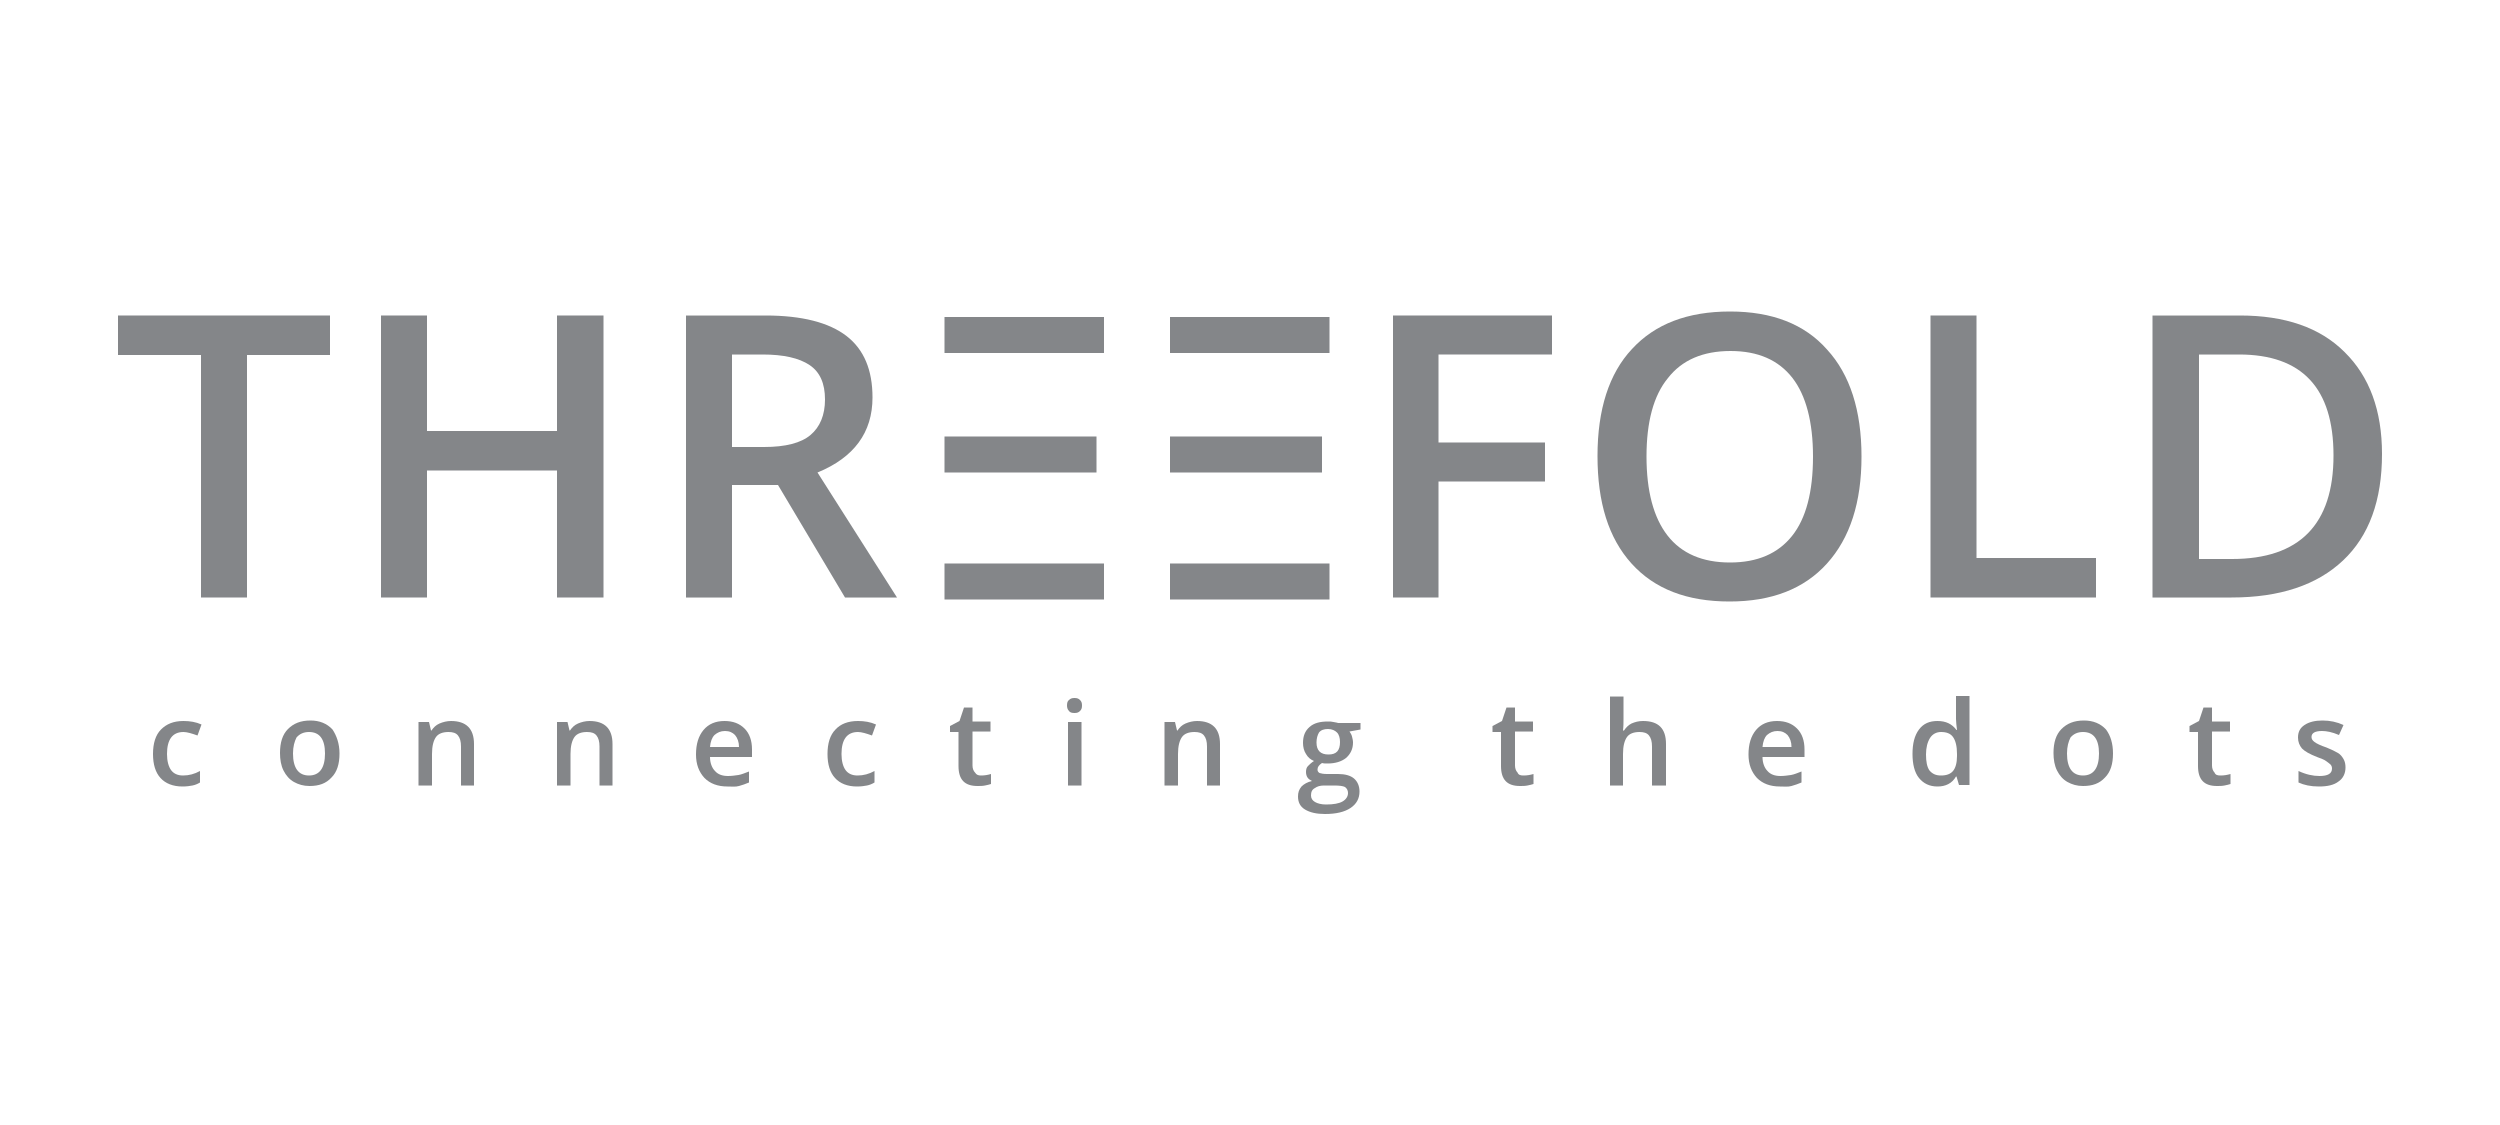
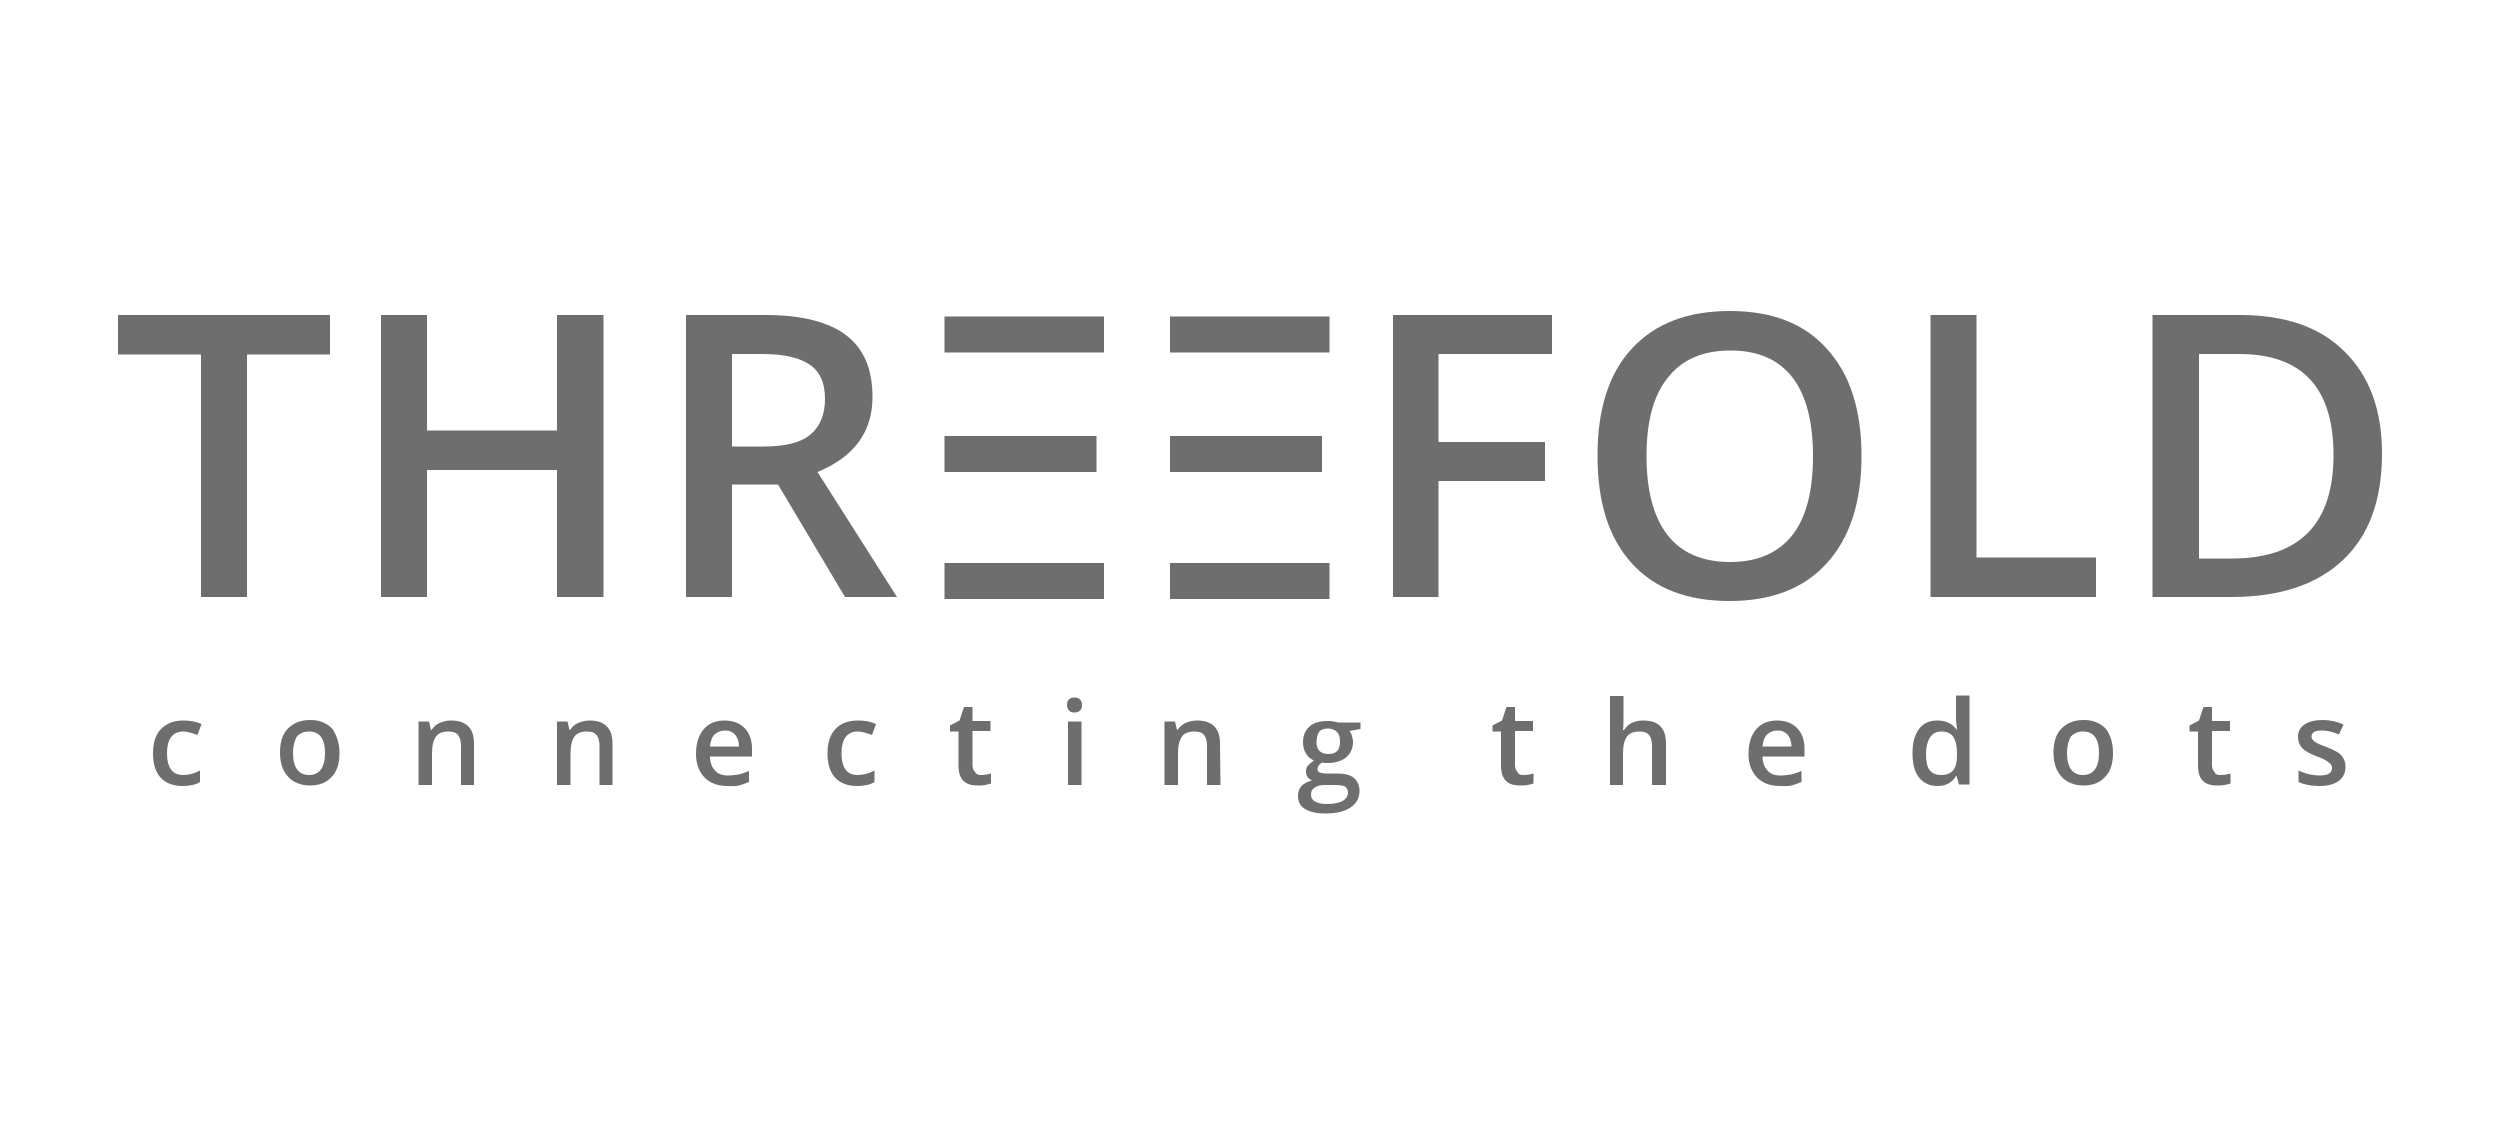
- <svg xmlns="http://www.w3.org/2000/svg" version="1.1" id="Layer_2" x="0px" y="0px" viewBox="-49 138 500 225" style="enable-background:new -49 138 500 225;" xml:space="preserve">
+ <svg xmlns="http://www.w3.org/2000/svg" version="1.1" id="Layer_2" x="0px" y="0px" viewBox="-47 308.9 500 225" style="enable-background:new -47 308.9 500 225;" xml:space="preserve">
  <style type="text/css">
- 	.st0{fill:#848689;}
+ 	.st0{fill:#6E6E6E;}
</style>
  <g>
    <g>
-       <rect x="185" y="250.7" class="st0" width="31.9" height="7.2" />
-       <rect x="139.9" y="250.7" class="st0" width="31.9" height="7.2" />
+       <rect x="187" y="421.5" class="st0" width="31.9" height="7.2" />
+       <rect x="141.9" y="421.5" class="st0" width="31.9" height="7.2" />
      <g>
-         <path class="st0" d="M0.4,257.5h-9.2v-48.5h-16.6v-7.9H17v7.9H0.4V257.5z" />
-         <path class="st0" d="M71.7,257.5h-9.3v-25.4h-26v25.4h-9.2v-56.4h9.2v23.1h26v-23.1h9.3V257.5z" />
-         <path class="st0" d="M97.4,235v22.5h-9.2v-56.4h15.9c7.3,0,12.7,1.4,16.2,4.1c3.5,2.7,5.2,6.8,5.2,12.3c0,7-3.7,12-11,15l15.9,25     H120L106.6,235H97.4z M97.4,227.4h6.4c4.3,0,7.4-0.8,9.3-2.4c1.9-1.6,2.9-4,2.9-7.1c0-3.2-1-5.5-3.1-6.9     c-2.1-1.4-5.2-2.1-9.4-2.1h-6.1V227.4z" />
-         <path class="st0" d="M238.7,257.5h-9.1v-56.4h31.8v7.8h-22.7v17.6H260v7.8h-21.3V257.5z" />
-         <path class="st0" d="M323.3,229.3c0,9.2-2.3,16.3-6.9,21.4s-11.1,7.6-19.5,7.6c-8.5,0-15-2.5-19.6-7.6     c-4.6-5.1-6.8-12.2-6.8-21.5c0-9.3,2.3-16.5,6.9-21.4c4.6-5,11.1-7.5,19.6-7.5c8.4,0,14.9,2.5,19.4,7.6     C321,212.9,323.3,220.1,323.3,229.3z M280.3,229.3c0,6.9,1.4,12.2,4.2,15.8c2.8,3.6,7,5.4,12.5,5.4c5.5,0,9.6-1.8,12.4-5.3     c2.8-3.5,4.2-8.8,4.2-15.9c0-6.9-1.4-12.2-4.1-15.7c-2.8-3.6-6.9-5.4-12.4-5.4c-5.5,0-9.7,1.8-12.5,5.4     C281.7,217.1,280.3,222.4,280.3,229.3z" />
-         <path class="st0" d="M337.1,257.5v-56.4h9.2v48.5h23.9v7.9H337.1z" />
-         <path class="st0" d="M427.4,228.8c0,9.3-2.6,16.4-7.8,21.3c-5.2,4.9-12.6,7.4-22.3,7.4h-15.8v-56.4H399c9,0,16,2.4,20.9,7.3     C424.9,213.3,427.4,220.1,427.4,228.8z M417.7,229.1c0-13.5-6.3-20.2-18.9-20.2h-8v40.9h6.6C410.9,249.8,417.7,242.9,417.7,229.1     z" />
-         <rect x="185" y="201.4" class="st0" width="31.9" height="7.2" />
-         <rect x="185" y="225.3" class="st0" width="30.4" height="7.2" />
-         <rect x="139.9" y="201.4" class="st0" width="31.9" height="7.2" />
-         <rect x="139.9" y="225.3" class="st0" width="30.4" height="7.2" />
+         <path class="st0" d="M2.4,428.3h-9.2v-48.5h-16.6v-7.9H19v7.9H2.4V428.3z" />
+         <path class="st0" d="M73.7,428.3h-9.3v-25.4h-26v25.4h-9.2v-56.4h9.2V395h26v-23.1h9.3V428.3z" />
+         <path class="st0" d="M99.4,405.8v22.5h-9.2v-56.4h15.9c7.3,0,12.7,1.4,16.2,4.1c3.5,2.7,5.2,6.8,5.2,12.3c0,7-3.7,12-11,15     l15.9,25H122l-13.4-22.5H99.4z M99.4,398.2h6.4c4.3,0,7.4-0.8,9.3-2.4c1.9-1.6,2.9-4,2.9-7.1c0-3.2-1-5.5-3.1-6.9     c-2.1-1.4-5.2-2.1-9.4-2.1h-6.1C99.4,379.7,99.4,398.2,99.4,398.2z" />
+         <path class="st0" d="M240.7,428.3h-9.1v-56.4h31.8v7.8h-22.7v17.6H262v7.8h-21.3V428.3z" />
+         <path class="st0" d="M325.3,400.1c0,9.2-2.3,16.3-6.9,21.4c-4.6,5.1-11.1,7.6-19.5,7.6c-8.5,0-15-2.5-19.6-7.6     s-6.8-12.2-6.8-21.5c0-9.3,2.3-16.5,6.9-21.4c4.6-5,11.1-7.5,19.6-7.5c8.4,0,14.9,2.5,19.4,7.6     C323,383.7,325.3,390.9,325.3,400.1z M282.3,400.1c0,6.9,1.4,12.2,4.2,15.8c2.8,3.6,7,5.4,12.5,5.4s9.6-1.8,12.4-5.3     s4.2-8.8,4.2-15.9c0-6.9-1.4-12.2-4.1-15.7c-2.8-3.6-6.9-5.4-12.4-5.4s-9.7,1.8-12.5,5.4C283.7,387.9,282.3,393.2,282.3,400.1z" />
+         <path class="st0" d="M339.1,428.3v-56.4h9.2v48.5h23.9v7.9H339.1z" />
+         <path class="st0" d="M429.4,399.6c0,9.3-2.6,16.4-7.8,21.3c-5.2,4.9-12.6,7.4-22.3,7.4h-15.8v-56.4H401c9,0,16,2.4,20.9,7.3     C426.9,384.1,429.4,390.9,429.4,399.6z M419.7,399.9c0-13.5-6.3-20.2-18.9-20.2h-8v40.9h6.6C412.9,420.6,419.7,413.7,419.7,399.9     z" />
+         <rect x="187" y="372.2" class="st0" width="31.9" height="7.2" />
+         <rect x="187" y="396.1" class="st0" width="30.4" height="7.2" />
+         <rect x="141.9" y="372.2" class="st0" width="31.9" height="7.2" />
+         <rect x="141.9" y="396.1" class="st0" width="30.4" height="7.2" />
      </g>
    </g>
-     <path class="st0" d="M-12.5,295.3c-1.9,0-3.4-0.6-4.4-1.7c-1-1.1-1.5-2.7-1.5-4.8c0-2.1,0.5-3.8,1.6-4.9s2.5-1.7,4.5-1.7   c1.3,0,2.5,0.2,3.6,0.7l-0.8,2.2c-1.1-0.4-2.1-0.7-2.8-0.7c-2.2,0-3.3,1.5-3.3,4.4c0,1.4,0.3,2.5,0.8,3.2c0.5,0.7,1.3,1.1,2.4,1.1   c1.2,0,2.3-0.3,3.4-0.9v2.3c-0.5,0.3-1,0.5-1.5,0.6S-11.7,295.3-12.5,295.3z" />
-     <path class="st0" d="M18.9,288.7c0,2.1-0.5,3.7-1.6,4.8c-1.1,1.2-2.5,1.7-4.4,1.7c-1.2,0-2.2-0.3-3.1-0.8s-1.6-1.3-2.1-2.3   c-0.5-1-0.7-2.2-0.7-3.5c0-2.1,0.5-3.7,1.6-4.8s2.5-1.7,4.5-1.7c1.8,0,3.3,0.6,4.4,1.8C18.3,285.1,18.9,286.7,18.9,288.7z    M9.6,288.7c0,2.9,1.1,4.4,3.2,4.4c2.1,0,3.2-1.5,3.2-4.4c0-2.9-1.1-4.3-3.2-4.3c-1.1,0-1.9,0.4-2.5,1.1   C9.9,286.3,9.6,287.3,9.6,288.7z" />
-     <path class="st0" d="M45.9,295.1h-2.7v-7.8c0-1-0.2-1.7-0.6-2.2c-0.4-0.5-1-0.7-1.9-0.7c-1.1,0-2,0.3-2.5,1   c-0.5,0.7-0.8,1.8-0.8,3.4v6.3h-2.7v-12.7h2.1l0.4,1.7h0.1c0.4-0.6,0.9-1.1,1.6-1.4s1.5-0.5,2.3-0.5c3,0,4.6,1.5,4.6,4.6V295.1z" />
-     <path class="st0" d="M73.6,295.1h-2.7v-7.8c0-1-0.2-1.7-0.6-2.2c-0.4-0.5-1-0.7-1.9-0.7c-1.1,0-2,0.3-2.5,1   c-0.5,0.7-0.8,1.8-0.8,3.4v6.3h-2.7v-12.7h2.1l0.4,1.7h0.1c0.4-0.6,0.9-1.1,1.6-1.4c0.7-0.3,1.5-0.5,2.3-0.5c3,0,4.6,1.5,4.6,4.6   V295.1z" />
-     <path class="st0" d="M96.5,295.3c-2,0-3.5-0.6-4.6-1.7c-1.1-1.2-1.7-2.7-1.7-4.7c0-2.1,0.5-3.7,1.5-4.9c1-1.2,2.4-1.8,4.2-1.8   c1.7,0,3,0.5,4,1.5c1,1,1.5,2.4,1.5,4.2v1.5H93c0,1.2,0.4,2.2,1,2.8c0.6,0.7,1.5,1,2.6,1c0.7,0,1.4-0.1,2.1-0.2   c0.6-0.1,1.3-0.4,2.1-0.7v2.2c-0.7,0.3-1.3,0.5-2,0.7S97.4,295.3,96.5,295.3z M96,284.2c-0.9,0-1.5,0.3-2.1,0.8   c-0.5,0.5-0.8,1.3-0.9,2.4h5.8c0-1-0.3-1.8-0.8-2.4C97.5,284.5,96.9,284.2,96,284.2z" />
-     <path class="st0" d="M122.4,295.3c-1.9,0-3.4-0.6-4.4-1.7c-1-1.1-1.5-2.7-1.5-4.8c0-2.1,0.5-3.8,1.6-4.9c1-1.1,2.5-1.7,4.5-1.7   c1.3,0,2.5,0.2,3.6,0.7l-0.8,2.2c-1.1-0.4-2.1-0.7-2.8-0.7c-2.2,0-3.3,1.5-3.3,4.4c0,1.4,0.3,2.5,0.8,3.2c0.5,0.7,1.3,1.1,2.4,1.1   c1.2,0,2.3-0.3,3.4-0.9v2.3c-0.5,0.3-1,0.5-1.5,0.6S123.2,295.3,122.4,295.3z" />
-     <path class="st0" d="M147.2,293.1c0.7,0,1.3-0.1,2-0.3v2c-0.3,0.1-0.7,0.2-1.2,0.3c-0.5,0.1-1,0.1-1.5,0.1c-2.6,0-3.8-1.3-3.8-4   v-6.8H141v-1.2l1.9-1l0.9-2.7h1.7v2.8h3.6v2h-3.6v6.8c0,0.6,0.2,1.1,0.5,1.4C146.3,293,146.7,293.1,147.2,293.1z" />
-     <path class="st0" d="M164.4,279.1c0-0.5,0.1-0.9,0.4-1.1c0.3-0.3,0.6-0.4,1.1-0.4c0.5,0,0.8,0.1,1.1,0.4c0.3,0.3,0.4,0.6,0.4,1.1   c0,0.5-0.1,0.8-0.4,1.1c-0.3,0.3-0.6,0.4-1.1,0.4c-0.5,0-0.9-0.1-1.1-0.4C164.5,279.9,164.4,279.5,164.4,279.1z M167.3,295.1h-2.7   v-12.7h2.7V295.1z" />
-     <path class="st0" d="M195.1,295.1h-2.7v-7.8c0-1-0.2-1.7-0.6-2.2c-0.4-0.5-1-0.7-1.9-0.7c-1.1,0-2,0.3-2.5,1   c-0.5,0.7-0.8,1.8-0.8,3.4v6.3h-2.7v-12.7h2.1l0.4,1.7h0.1c0.4-0.6,0.9-1.1,1.6-1.4s1.5-0.5,2.3-0.5c3,0,4.6,1.5,4.6,4.6V295.1z" />
-     <path class="st0" d="M223.1,282.4v1.5l-2.2,0.4c0.2,0.3,0.4,0.6,0.5,1s0.2,0.8,0.2,1.2c0,1.3-0.5,2.3-1.4,3.1   c-0.9,0.7-2.1,1.1-3.7,1.1c-0.4,0-0.8,0-1.1-0.1c-0.6,0.4-0.9,0.8-0.9,1.3c0,0.3,0.1,0.5,0.4,0.7c0.3,0.1,0.8,0.2,1.5,0.2h2.2   c1.4,0,2.5,0.3,3.2,0.9c0.7,0.6,1.1,1.5,1.1,2.6c0,1.4-0.6,2.5-1.8,3.3c-1.2,0.8-2.9,1.2-5.1,1.2c-1.7,0-3-0.3-4-0.9   s-1.4-1.5-1.4-2.6c0-0.8,0.2-1.4,0.7-2c0.5-0.5,1.2-0.9,2.1-1.1c-0.4-0.2-0.7-0.4-0.9-0.7c-0.2-0.3-0.3-0.7-0.3-1.1   c0-0.5,0.1-0.9,0.4-1.2c0.3-0.3,0.7-0.7,1.2-1c-0.7-0.3-1.2-0.7-1.6-1.4c-0.4-0.6-0.6-1.4-0.6-2.2c0-1.4,0.4-2.4,1.3-3.2   c0.9-0.8,2.1-1.1,3.7-1.1c0.4,0,0.7,0,1.1,0.1c0.4,0.1,0.7,0.1,0.9,0.2H223.1z M213.2,297.1c0,0.6,0.3,1,0.8,1.3   c0.5,0.3,1.3,0.5,2.2,0.5c1.5,0,2.6-0.2,3.3-0.6c0.7-0.4,1.1-1,1.1-1.7c0-0.5-0.2-0.9-0.6-1.2c-0.4-0.2-1.1-0.3-2.2-0.3h-2   c-0.8,0-1.4,0.2-1.8,0.5C213.4,295.9,213.2,296.4,213.2,297.1z M214.3,286.5c0,0.8,0.2,1.4,0.6,1.8c0.4,0.4,1,0.6,1.8,0.6   c1.6,0,2.3-0.8,2.3-2.5c0-0.8-0.2-1.5-0.6-1.9c-0.4-0.4-1-0.7-1.8-0.7c-0.8,0-1.4,0.2-1.8,0.7C214.5,285,214.3,285.7,214.3,286.5z" />
-     <path class="st0" d="M255.7,293.1c0.7,0,1.3-0.1,2-0.3v2c-0.3,0.1-0.7,0.2-1.2,0.3c-0.5,0.1-1,0.1-1.5,0.1c-2.6,0-3.8-1.3-3.8-4   v-6.8h-1.7v-1.2l1.9-1l0.9-2.7h1.7v2.8h3.6v2h-3.6v6.8c0,0.6,0.2,1.1,0.5,1.4C254.7,293,255.1,293.1,255.7,293.1z" />
-     <path class="st0" d="M284.1,295.1h-2.7v-7.8c0-1-0.2-1.7-0.6-2.2c-0.4-0.5-1-0.7-1.9-0.7c-1.1,0-2,0.3-2.5,1   c-0.5,0.7-0.8,1.8-0.8,3.4v6.3H273v-17.8h2.7v4.5c0,0.7,0,1.5-0.1,2.3h0.2c0.4-0.6,0.9-1.1,1.5-1.4c0.7-0.3,1.4-0.5,2.3-0.5   c3.1,0,4.6,1.5,4.6,4.6V295.1z" />
-     <path class="st0" d="M307,295.3c-2,0-3.5-0.6-4.6-1.7c-1.1-1.2-1.7-2.7-1.7-4.7c0-2.1,0.5-3.7,1.5-4.9c1-1.2,2.4-1.8,4.2-1.8   c1.7,0,3,0.5,4,1.5c1,1,1.5,2.4,1.5,4.2v1.5h-8.4c0,1.2,0.4,2.2,1,2.8c0.6,0.7,1.5,1,2.6,1c0.7,0,1.4-0.1,2.1-0.2   c0.6-0.1,1.3-0.4,2.1-0.7v2.2c-0.7,0.3-1.3,0.5-2,0.7S307.9,295.3,307,295.3z M306.5,284.2c-0.9,0-1.5,0.3-2.1,0.8   c-0.5,0.5-0.8,1.3-0.9,2.4h5.8c0-1-0.3-1.8-0.8-2.4C308,284.5,307.4,284.2,306.5,284.2z" />
-     <path class="st0" d="M338.5,295.3c-1.6,0-2.8-0.6-3.7-1.7c-0.9-1.1-1.3-2.8-1.3-4.8c0-2.1,0.4-3.7,1.3-4.9c0.9-1.2,2.1-1.7,3.7-1.7   c1.7,0,2.9,0.6,3.8,1.8h0.1c-0.1-0.9-0.2-1.6-0.2-2.2v-4.6h2.7v17.8h-2.1l-0.5-1.7h-0.1C341.4,294.7,340.1,295.3,338.5,295.3z    M339.2,293.1c1.1,0,1.9-0.3,2.4-0.9c0.5-0.6,0.8-1.6,0.8-3v-0.4c0-1.6-0.3-2.7-0.8-3.4c-0.5-0.7-1.3-1-2.4-1   c-0.9,0-1.7,0.4-2.2,1.2c-0.5,0.8-0.8,1.9-0.8,3.3c0,1.4,0.2,2.5,0.7,3.2C337.5,292.8,338.2,293.1,339.2,293.1z" />
-     <path class="st0" d="M373.6,288.7c0,2.1-0.5,3.7-1.6,4.8c-1.1,1.2-2.5,1.7-4.4,1.7c-1.2,0-2.2-0.3-3.1-0.8   c-0.9-0.5-1.6-1.3-2.1-2.3c-0.5-1-0.7-2.2-0.7-3.5c0-2.1,0.5-3.7,1.6-4.8s2.5-1.7,4.5-1.7c1.8,0,3.3,0.6,4.4,1.8   C373.1,285.1,373.6,286.7,373.6,288.7z M364.4,288.7c0,2.9,1.1,4.4,3.2,4.4c2.1,0,3.2-1.5,3.2-4.4c0-2.9-1.1-4.3-3.2-4.3   c-1.1,0-1.9,0.4-2.5,1.1C364.7,286.3,364.4,287.3,364.4,288.7z" />
-     <path class="st0" d="M395.1,293.1c0.7,0,1.3-0.1,2-0.3v2c-0.3,0.1-0.7,0.2-1.2,0.3c-0.5,0.1-1,0.1-1.5,0.1c-2.6,0-3.8-1.3-3.8-4   v-6.8h-1.7v-1.2l1.9-1l0.9-2.7h1.7v2.8h3.6v2h-3.6v6.8c0,0.6,0.2,1.1,0.5,1.4C394.1,293,394.5,293.1,395.1,293.1z" />
-     <path class="st0" d="M420.1,291.5c0,1.2-0.5,2.2-1.4,2.8c-0.9,0.7-2.2,1-3.9,1c-1.7,0-3-0.3-4.1-0.8v-2.3c1.5,0.7,2.9,1,4.2,1   c1.7,0,2.5-0.5,2.5-1.5c0-0.3-0.1-0.6-0.3-0.8c-0.2-0.2-0.5-0.4-0.9-0.7s-1-0.5-1.8-0.8c-1.5-0.6-2.4-1.1-3-1.7   c-0.5-0.6-0.8-1.3-0.8-2.2c0-1.1,0.4-1.9,1.3-2.5c0.9-0.6,2.1-0.9,3.6-0.9c1.5,0,2.9,0.3,4.2,0.9l-0.9,2c-1.4-0.6-2.5-0.8-3.4-0.8   c-1.4,0-2.1,0.4-2.1,1.2c0,0.4,0.2,0.7,0.6,1c0.4,0.3,1.2,0.7,2.4,1.1c1,0.4,1.8,0.8,2.3,1.1c0.5,0.3,0.8,0.7,1.1,1.2   C420,290.3,420.1,290.9,420.1,291.5z" />
+     <path class="st0" d="M-10.5,466.1c-1.9,0-3.4-0.6-4.4-1.7s-1.5-2.7-1.5-4.8c0-2.1,0.5-3.8,1.6-4.9s2.5-1.7,4.5-1.7   c1.3,0,2.5,0.2,3.6,0.7l-0.8,2.2c-1.1-0.4-2.1-0.7-2.8-0.7c-2.2,0-3.3,1.5-3.3,4.4c0,1.4,0.3,2.5,0.8,3.2s1.3,1.1,2.4,1.1   c1.2,0,2.3-0.3,3.4-0.9v2.3c-0.5,0.3-1,0.5-1.5,0.6S-9.7,466.1-10.5,466.1z" />
+     <path class="st0" d="M20.9,459.5c0,2.1-0.5,3.7-1.6,4.8c-1.1,1.2-2.5,1.7-4.4,1.7c-1.2,0-2.2-0.3-3.1-0.8s-1.6-1.3-2.1-2.3   S9,460.7,9,459.4c0-2.1,0.5-3.7,1.6-4.8s2.5-1.7,4.5-1.7c1.8,0,3.3,0.6,4.4,1.8C20.3,455.9,20.9,457.5,20.9,459.5z M11.6,459.5   c0,2.9,1.1,4.4,3.2,4.4s3.2-1.5,3.2-4.4s-1.1-4.3-3.2-4.3c-1.1,0-1.9,0.4-2.5,1.1C11.9,457.1,11.6,458.1,11.6,459.5z" />
+     <path class="st0" d="M47.9,465.9h-2.7v-7.8c0-1-0.2-1.7-0.6-2.2c-0.4-0.5-1-0.7-1.9-0.7c-1.1,0-2,0.3-2.5,1s-0.8,1.8-0.8,3.4v6.3   h-2.7v-12.7h2.1l0.4,1.7h0.1c0.4-0.6,0.9-1.1,1.6-1.4s1.5-0.5,2.3-0.5c3,0,4.6,1.5,4.6,4.6v8.3H47.9z" />
+     <path class="st0" d="M75.6,465.9h-2.7v-7.8c0-1-0.2-1.7-0.6-2.2c-0.4-0.5-1-0.7-1.9-0.7c-1.1,0-2,0.3-2.5,1s-0.8,1.8-0.8,3.4v6.3   h-2.7v-12.7h2.1l0.4,1.7H67c0.4-0.6,0.9-1.1,1.6-1.4s1.5-0.5,2.3-0.5c3,0,4.6,1.5,4.6,4.6v8.3H75.6z" />
+     <path class="st0" d="M98.5,466.1c-2,0-3.5-0.6-4.6-1.7c-1.1-1.2-1.7-2.7-1.7-4.7c0-2.1,0.5-3.7,1.5-4.9c1-1.2,2.4-1.8,4.2-1.8   c1.7,0,3,0.5,4,1.5s1.5,2.4,1.5,4.2v1.5H95c0,1.2,0.4,2.2,1,2.8c0.6,0.7,1.5,1,2.6,1c0.7,0,1.4-0.1,2.1-0.2   c0.6-0.1,1.3-0.4,2.1-0.7v2.2c-0.7,0.3-1.3,0.5-2,0.7S99.4,466.1,98.5,466.1z M98,455c-0.9,0-1.5,0.3-2.1,0.8   c-0.5,0.5-0.8,1.3-0.9,2.4h5.8c0-1-0.3-1.8-0.8-2.4C99.5,455.3,98.9,455,98,455z" />
+     <path class="st0" d="M124.4,466.1c-1.9,0-3.4-0.6-4.4-1.7s-1.5-2.7-1.5-4.8c0-2.1,0.5-3.8,1.6-4.9c1-1.1,2.5-1.7,4.5-1.7   c1.3,0,2.5,0.2,3.6,0.7l-0.8,2.2c-1.1-0.4-2.1-0.7-2.8-0.7c-2.2,0-3.3,1.5-3.3,4.4c0,1.4,0.3,2.5,0.8,3.2s1.3,1.1,2.4,1.1   c1.2,0,2.3-0.3,3.4-0.9v2.3c-0.5,0.3-1,0.5-1.5,0.6S125.2,466.1,124.4,466.1z" />
+     <path class="st0" d="M149.2,463.9c0.7,0,1.3-0.1,2-0.3v2c-0.3,0.1-0.7,0.2-1.2,0.3c-0.5,0.1-1,0.1-1.5,0.1c-2.6,0-3.8-1.3-3.8-4   v-6.8H143V454l1.9-1l0.9-2.7h1.7v2.8h3.6v2h-3.6v6.8c0,0.6,0.2,1.1,0.5,1.4C148.3,463.8,148.7,463.9,149.2,463.9z" />
+     <path class="st0" d="M166.4,449.9c0-0.5,0.1-0.9,0.4-1.1c0.3-0.3,0.6-0.4,1.1-0.4s0.8,0.1,1.1,0.4s0.4,0.6,0.4,1.1   s-0.1,0.8-0.4,1.1c-0.3,0.3-0.6,0.4-1.1,0.4s-0.9-0.1-1.1-0.4C166.5,450.7,166.4,450.3,166.4,449.9z M169.3,465.9h-2.7v-12.7h2.7   V465.9z" />
+     <path class="st0" d="M197.1,465.9h-2.7v-7.8c0-1-0.2-1.7-0.6-2.2c-0.4-0.5-1-0.7-1.9-0.7c-1.1,0-2,0.3-2.5,1s-0.8,1.8-0.8,3.4v6.3   h-2.7v-12.7h2.1l0.4,1.7h0.1c0.4-0.6,0.9-1.1,1.6-1.4s1.5-0.5,2.3-0.5c3,0,4.6,1.5,4.6,4.6L197.1,465.9L197.1,465.9z" />
+     <path class="st0" d="M225.1,453.2v1.5l-2.2,0.4c0.2,0.3,0.4,0.6,0.5,1s0.2,0.8,0.2,1.2c0,1.3-0.5,2.3-1.4,3.1   c-0.9,0.7-2.1,1.1-3.7,1.1c-0.4,0-0.8,0-1.1-0.1c-0.6,0.4-0.9,0.8-0.9,1.3c0,0.3,0.1,0.5,0.4,0.7c0.3,0.1,0.8,0.2,1.5,0.2h2.2   c1.4,0,2.5,0.3,3.2,0.9s1.1,1.5,1.1,2.6c0,1.4-0.6,2.5-1.8,3.3s-2.9,1.2-5.1,1.2c-1.7,0-3-0.3-4-0.9s-1.4-1.5-1.4-2.6   c0-0.8,0.2-1.4,0.7-2c0.5-0.5,1.2-0.9,2.1-1.1c-0.4-0.2-0.7-0.4-0.9-0.7c-0.2-0.3-0.3-0.7-0.3-1.1c0-0.5,0.1-0.9,0.4-1.2   c0.3-0.3,0.7-0.7,1.2-1c-0.7-0.3-1.2-0.7-1.6-1.4c-0.4-0.6-0.6-1.4-0.6-2.2c0-1.4,0.4-2.4,1.3-3.2c0.9-0.8,2.1-1.1,3.7-1.1   c0.4,0,0.7,0,1.1,0.1c0.4,0.1,0.7,0.1,0.9,0.2h4.5V453.2z M215.2,467.9c0,0.6,0.3,1,0.8,1.3s1.3,0.5,2.2,0.5c1.5,0,2.6-0.2,3.3-0.6   s1.1-1,1.1-1.7c0-0.5-0.2-0.9-0.6-1.2c-0.4-0.2-1.1-0.3-2.2-0.3h-2c-0.8,0-1.4,0.2-1.8,0.5C215.4,466.7,215.2,467.2,215.2,467.9z    M216.3,457.3c0,0.8,0.2,1.4,0.6,1.8c0.4,0.4,1,0.6,1.8,0.6c1.6,0,2.3-0.8,2.3-2.5c0-0.8-0.2-1.5-0.6-1.9c-0.4-0.4-1-0.7-1.8-0.7   s-1.4,0.2-1.8,0.7C216.5,455.8,216.3,456.5,216.3,457.3z" />
+     <path class="st0" d="M257.7,463.9c0.7,0,1.3-0.1,2-0.3v2c-0.3,0.1-0.7,0.2-1.2,0.3c-0.5,0.1-1,0.1-1.5,0.1c-2.6,0-3.8-1.3-3.8-4   v-6.8h-1.7V454l1.9-1l0.9-2.7h1.7v2.8h3.6v2H256v6.8c0,0.6,0.2,1.1,0.5,1.4C256.7,463.8,257.1,463.9,257.7,463.9z" />
+     <path class="st0" d="M286.1,465.9h-2.7v-7.8c0-1-0.2-1.7-0.6-2.2s-1-0.7-1.9-0.7c-1.1,0-2,0.3-2.5,1s-0.8,1.8-0.8,3.4v6.3H275   v-17.8h2.7v4.5c0,0.7,0,1.5-0.1,2.3h0.2c0.4-0.6,0.9-1.1,1.5-1.4c0.7-0.3,1.4-0.5,2.3-0.5c3.1,0,4.6,1.5,4.6,4.6v8.3H286.1z" />
+     <path class="st0" d="M309,466.1c-2,0-3.5-0.6-4.6-1.7c-1.1-1.2-1.7-2.7-1.7-4.7c0-2.1,0.5-3.7,1.5-4.9c1-1.2,2.4-1.8,4.2-1.8   c1.7,0,3,0.5,4,1.5s1.5,2.4,1.5,4.2v1.5h-8.4c0,1.2,0.4,2.2,1,2.8c0.6,0.7,1.5,1,2.6,1c0.7,0,1.4-0.1,2.1-0.2   c0.6-0.1,1.3-0.4,2.1-0.7v2.2c-0.7,0.3-1.3,0.5-2,0.7S309.9,466.1,309,466.1z M308.5,455c-0.9,0-1.5,0.3-2.1,0.8   c-0.5,0.5-0.8,1.3-0.9,2.4h5.8c0-1-0.3-1.8-0.8-2.4C310,455.3,309.4,455,308.5,455z" />
+     <path class="st0" d="M340.5,466.1c-1.6,0-2.8-0.6-3.7-1.7c-0.9-1.1-1.3-2.8-1.3-4.8c0-2.1,0.4-3.7,1.3-4.9c0.9-1.2,2.1-1.7,3.7-1.7   c1.7,0,2.9,0.6,3.8,1.8h0.1c-0.1-0.9-0.2-1.6-0.2-2.2V448h2.7v17.8h-2.1l-0.5-1.7h-0.1C343.4,465.5,342.1,466.1,340.5,466.1z    M341.2,463.9c1.1,0,1.9-0.3,2.4-0.9s0.8-1.6,0.8-3v-0.4c0-1.6-0.3-2.7-0.8-3.4c-0.5-0.7-1.3-1-2.4-1c-0.9,0-1.7,0.4-2.2,1.2   c-0.5,0.8-0.8,1.9-0.8,3.3s0.2,2.5,0.7,3.2C339.5,463.6,340.2,463.9,341.2,463.9z" />
+     <path class="st0" d="M375.6,459.5c0,2.1-0.5,3.7-1.6,4.8c-1.1,1.2-2.5,1.7-4.4,1.7c-1.2,0-2.2-0.3-3.1-0.8s-1.6-1.3-2.1-2.3   s-0.7-2.2-0.7-3.5c0-2.1,0.5-3.7,1.6-4.8s2.5-1.7,4.5-1.7c1.8,0,3.3,0.6,4.4,1.8C375.1,455.9,375.6,457.5,375.6,459.5z    M366.4,459.5c0,2.9,1.1,4.4,3.2,4.4s3.2-1.5,3.2-4.4s-1.1-4.3-3.2-4.3c-1.1,0-1.9,0.4-2.5,1.1   C366.7,457.1,366.4,458.1,366.4,459.5z" />
+     <path class="st0" d="M397.1,463.9c0.7,0,1.3-0.1,2-0.3v2c-0.3,0.1-0.7,0.2-1.2,0.3c-0.5,0.1-1,0.1-1.5,0.1c-2.6,0-3.8-1.3-3.8-4   v-6.8h-1.7V454l1.9-1l0.9-2.7h1.7v2.8h3.6v2h-3.6v6.8c0,0.6,0.2,1.1,0.5,1.4C396.1,463.8,396.5,463.9,397.1,463.9z" />
+     <path class="st0" d="M422.1,462.3c0,1.2-0.5,2.2-1.4,2.8c-0.9,0.7-2.2,1-3.9,1c-1.7,0-3-0.3-4.1-0.8V463c1.5,0.7,2.9,1,4.2,1   c1.7,0,2.5-0.5,2.5-1.5c0-0.3-0.1-0.6-0.3-0.8c-0.2-0.2-0.5-0.4-0.9-0.7s-1-0.5-1.8-0.8c-1.5-0.6-2.4-1.1-3-1.7   c-0.5-0.6-0.8-1.3-0.8-2.2c0-1.1,0.4-1.9,1.3-2.5s2.1-0.9,3.6-0.9s2.9,0.3,4.2,0.9l-0.9,2c-1.4-0.6-2.5-0.8-3.4-0.8   c-1.4,0-2.1,0.4-2.1,1.2c0,0.4,0.2,0.7,0.6,1s1.2,0.7,2.4,1.1c1,0.4,1.8,0.8,2.3,1.1c0.5,0.3,0.8,0.7,1.1,1.2   C422,461.1,422.1,461.7,422.1,462.3z" />
  </g>
</svg>
